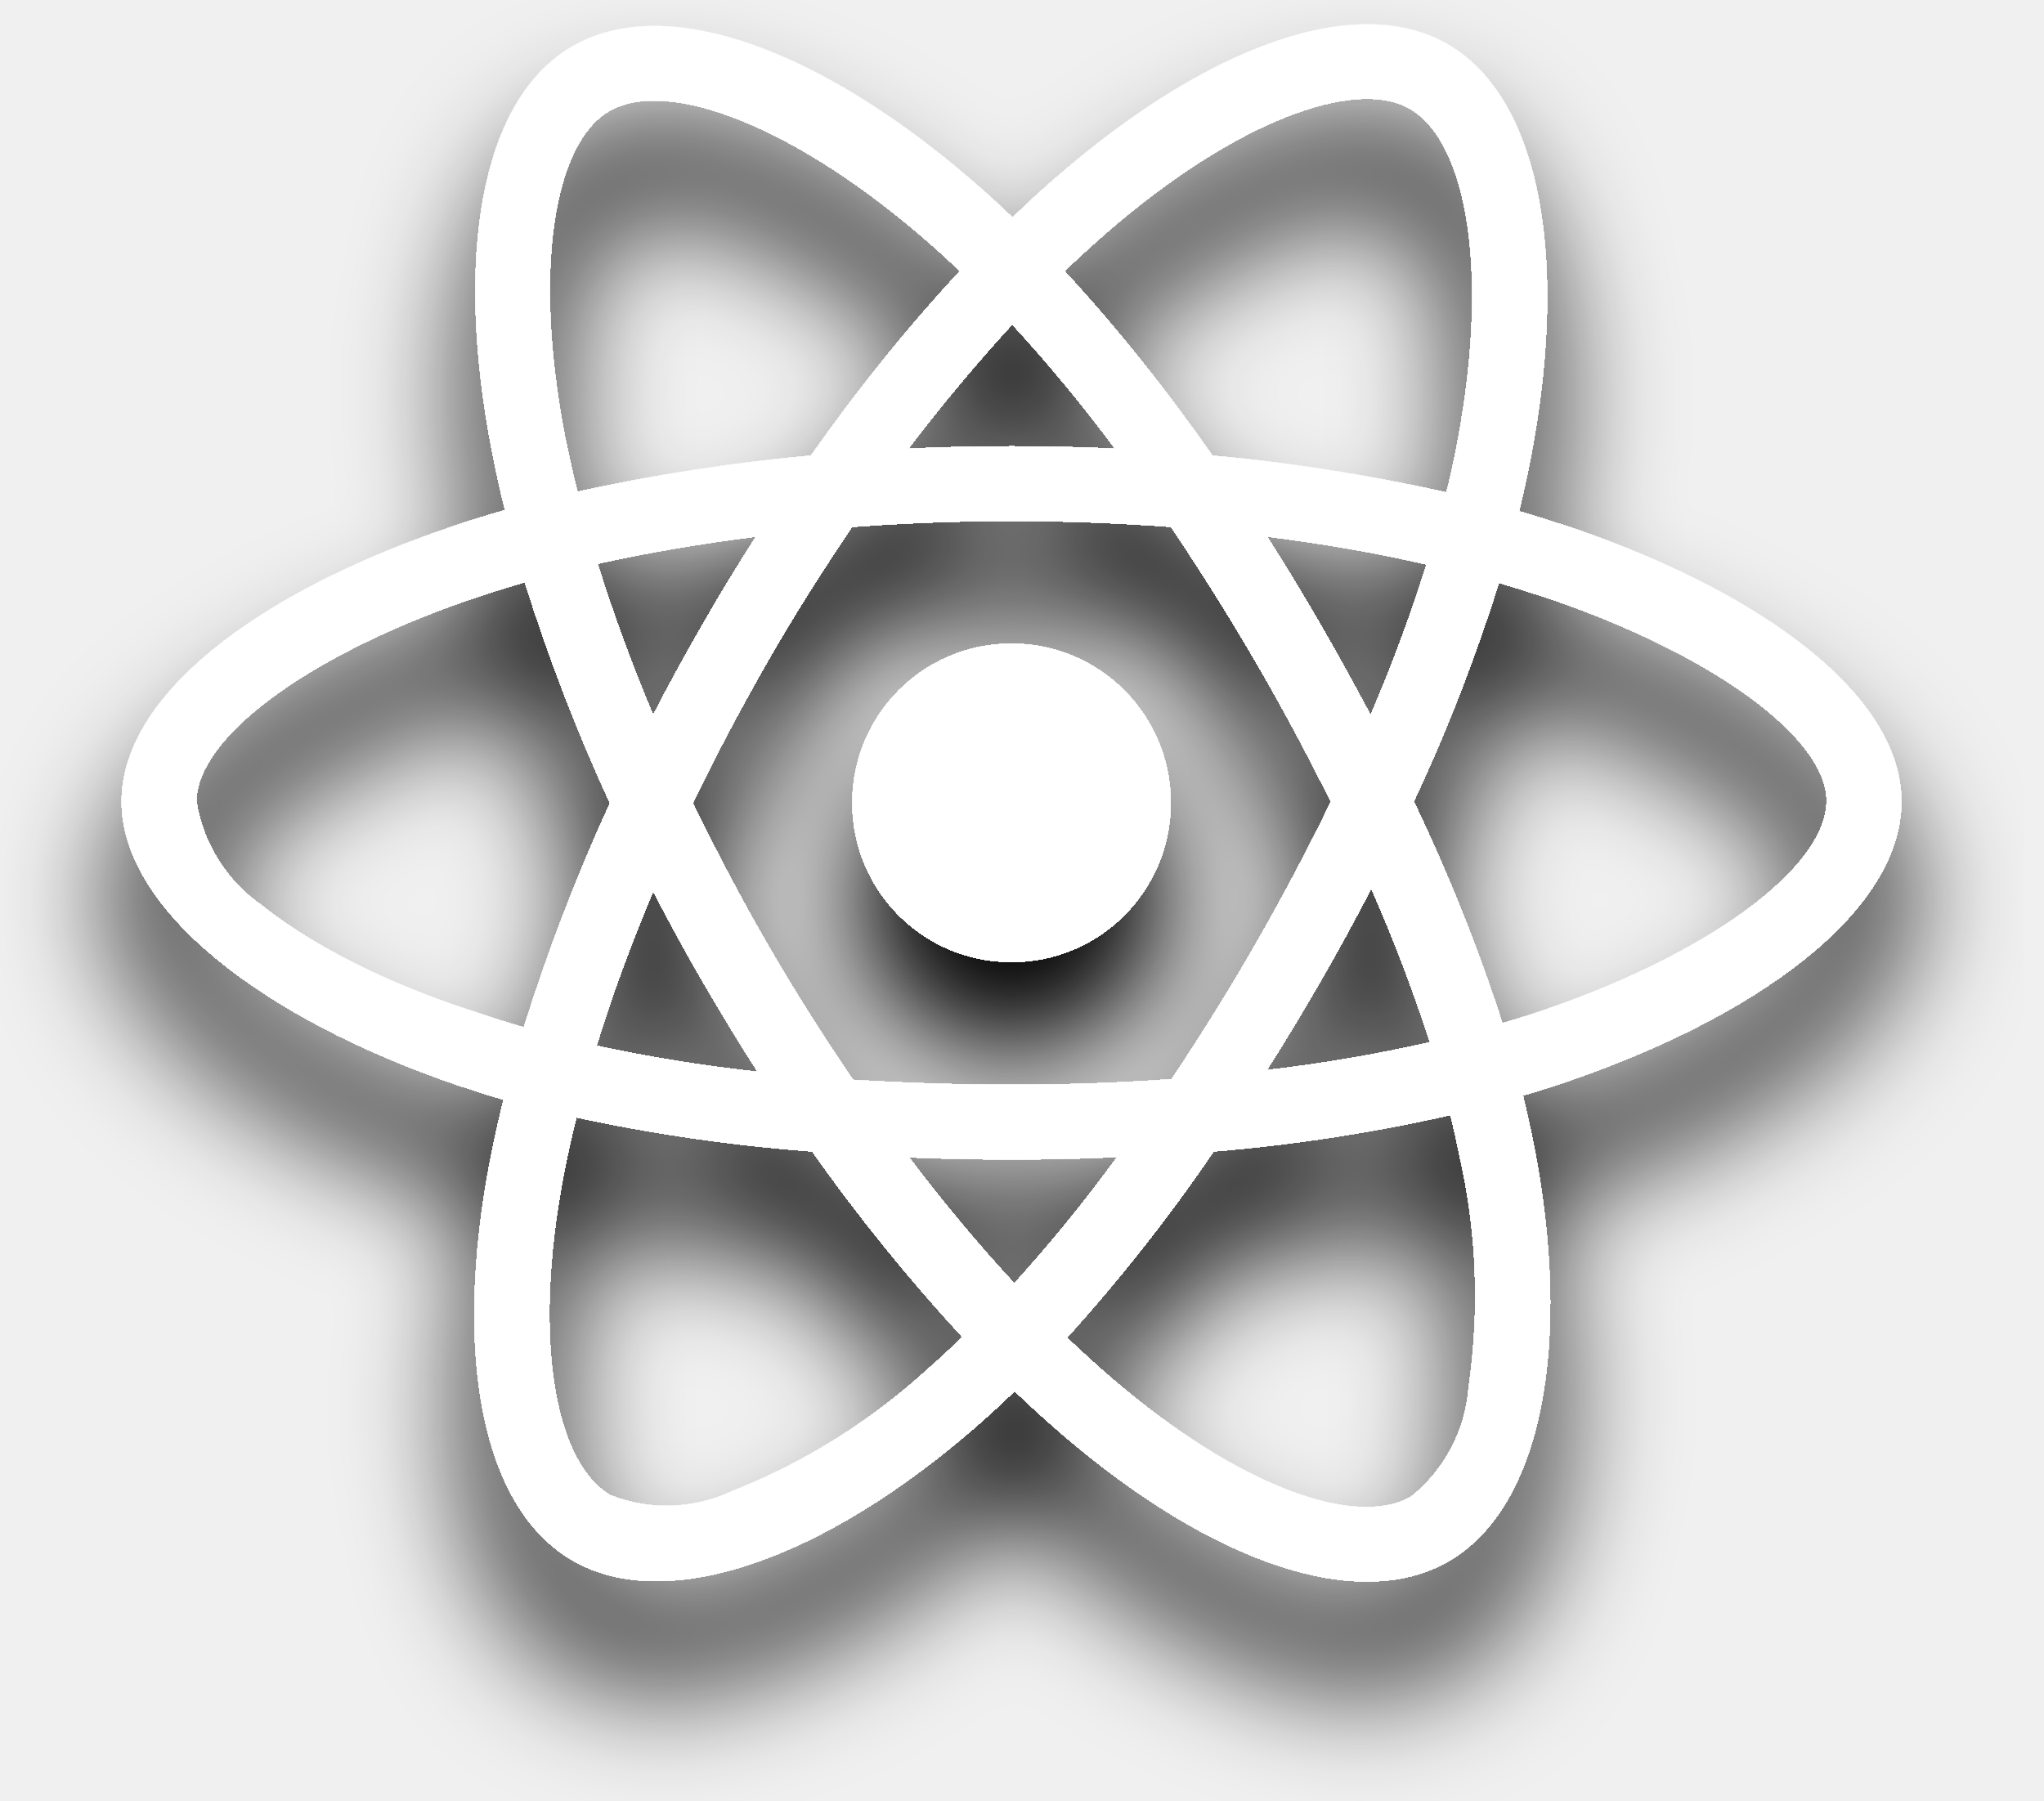
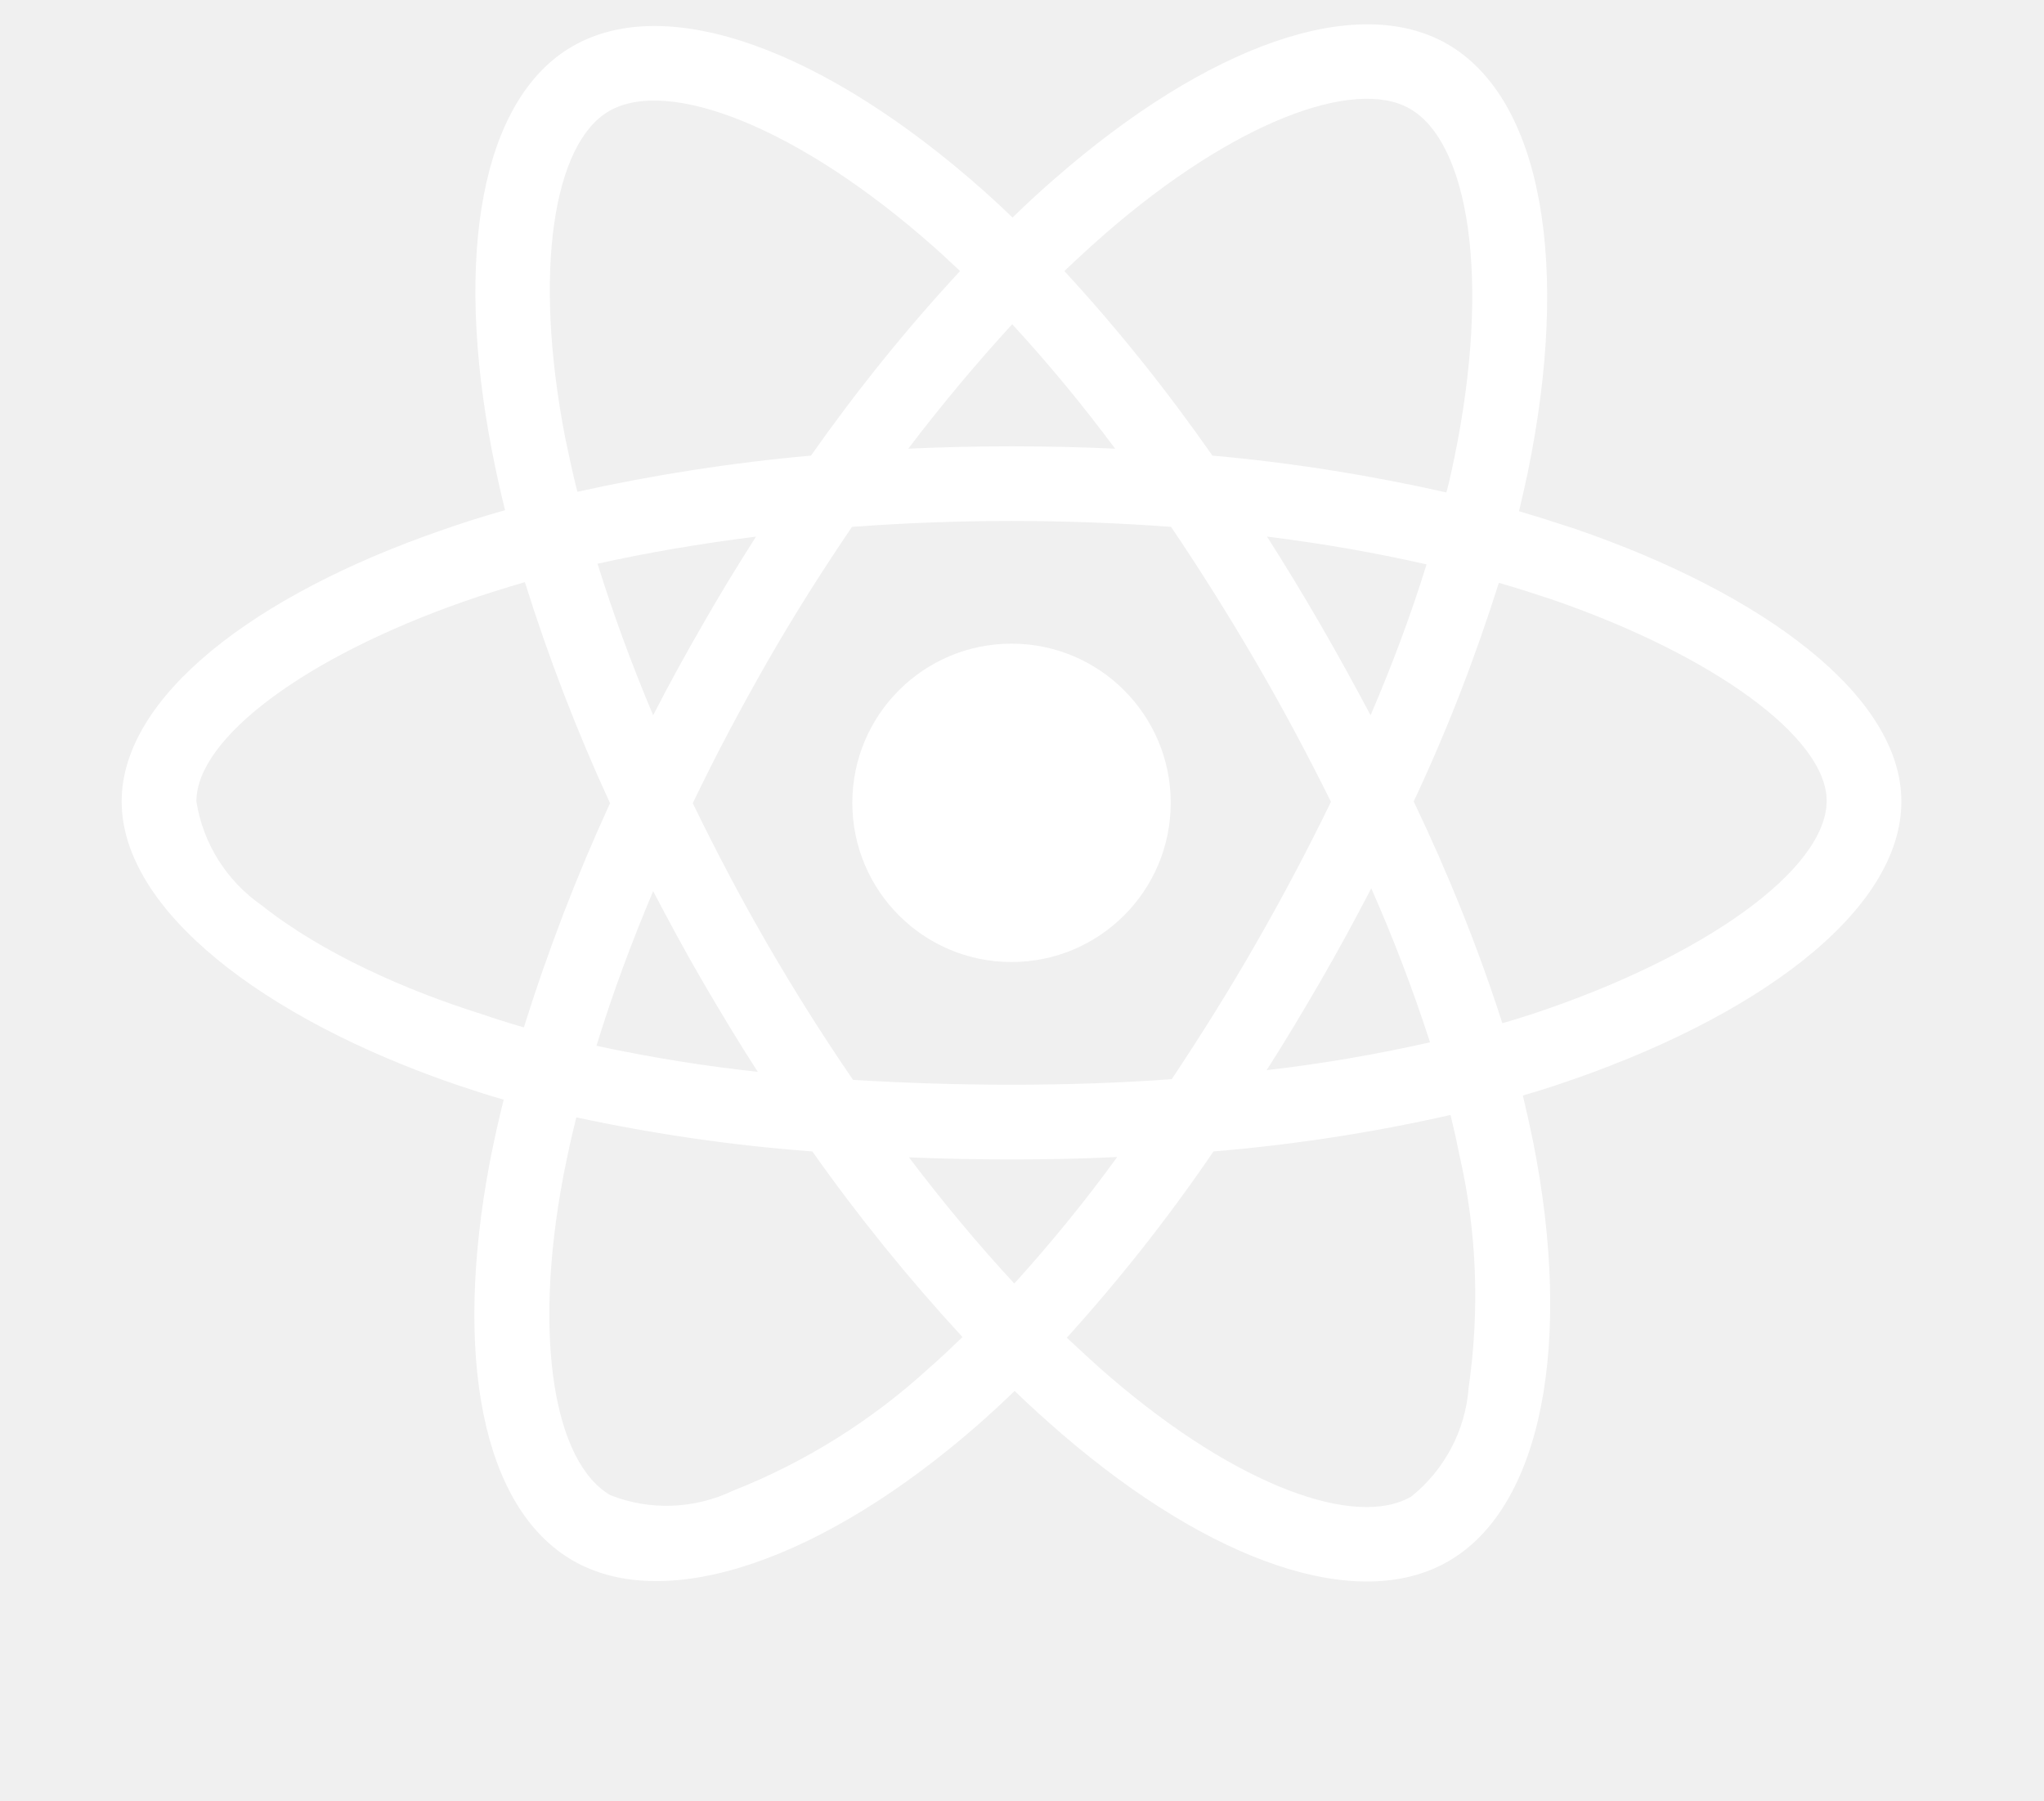
<svg xmlns="http://www.w3.org/2000/svg" width="84" height="74" viewBox="0 0 84 74" fill="none">
-   <g filter="url(#filter0_d_2_76)">
-     <path d="M64.74 21.74C63.968 21.483 63.197 21.24 62.425 21.011C62.554 20.483 62.668 19.954 62.783 19.426C64.54 10.912 63.383 4.069 59.483 1.812C55.726 -0.345 49.598 1.898 43.398 7.298C42.784 7.826 42.184 8.384 41.612 8.941C41.227 8.569 40.827 8.198 40.427 7.841C33.927 2.07 27.413 -0.359 23.513 1.912C19.771 4.084 18.656 10.526 20.228 18.583C20.385 19.383 20.556 20.169 20.756 20.969C19.842 21.226 18.942 21.511 18.099 21.811C10.471 24.454 5 28.625 5 32.939C5 37.396 10.828 41.867 18.756 44.582C19.399 44.796 20.042 45.01 20.699 45.196C20.485 46.053 20.299 46.896 20.128 47.767C18.628 55.695 19.799 61.981 23.542 64.138C27.399 66.366 33.884 64.081 40.198 58.552C40.698 58.109 41.198 57.652 41.698 57.167C42.327 57.781 42.984 58.367 43.641 58.938C49.755 64.195 55.797 66.323 59.526 64.166C63.383 61.938 64.64 55.181 63.011 46.953C62.883 46.324 62.74 45.681 62.583 45.024C63.04 44.896 63.483 44.753 63.925 44.61C72.168 41.882 78.139 37.468 78.139 32.939C78.139 28.611 72.511 24.411 64.74 21.74ZM45.412 9.612C50.726 4.984 55.683 3.17 57.94 4.469C60.354 5.855 61.283 11.455 59.769 18.811C59.669 19.297 59.569 19.769 59.44 20.24C56.269 19.526 53.055 19.012 49.826 18.726C47.969 16.069 45.941 13.526 43.741 11.14C44.298 10.612 44.841 10.112 45.412 9.612ZM28.884 40.353C29.613 41.596 30.356 42.839 31.142 44.053C28.913 43.81 26.699 43.453 24.513 42.982C25.142 40.925 25.927 38.796 26.842 36.625C27.499 37.882 28.17 39.125 28.884 40.353ZM24.556 23.169C26.613 22.711 28.799 22.34 31.07 22.054C30.313 23.24 29.57 24.454 28.87 25.683C28.17 26.897 27.485 28.14 26.842 29.397C25.942 27.268 25.185 25.183 24.556 23.169ZM28.47 33.011C29.413 31.04 30.442 29.111 31.527 27.211C32.613 25.311 33.784 23.468 35.013 21.654C37.155 21.497 39.341 21.411 41.569 21.411C43.798 21.411 45.998 21.497 48.126 21.654C49.34 23.454 50.498 25.297 51.597 27.183C52.697 29.068 53.726 30.997 54.697 32.954C53.74 34.925 52.712 36.868 51.612 38.782C50.526 40.682 49.369 42.525 48.155 44.353C46.026 44.51 43.812 44.582 41.569 44.582C39.327 44.582 37.155 44.51 35.056 44.382C33.813 42.567 32.641 40.71 31.541 38.81C30.442 36.911 29.427 34.982 28.47 33.011ZM54.269 40.325C54.997 39.068 55.683 37.796 56.354 36.511C57.269 38.582 58.069 40.682 58.769 42.839C56.554 43.339 54.312 43.724 52.055 43.982C52.826 42.782 53.554 41.553 54.269 40.325ZM56.326 29.397C55.654 28.14 54.969 26.883 54.255 25.654C53.554 24.44 52.826 23.24 52.069 22.054C54.369 22.34 56.569 22.726 58.626 23.197C57.969 25.311 57.197 27.368 56.326 29.397ZM41.598 13.326C43.098 14.955 44.512 16.669 45.826 18.44C42.998 18.312 40.155 18.312 37.327 18.44C38.727 16.597 40.169 14.883 41.598 13.326ZM25.027 4.569C27.427 3.17 32.756 5.169 38.37 10.141C38.727 10.455 39.084 10.798 39.455 11.14C37.241 13.526 35.198 16.069 33.327 18.726C30.099 19.012 26.899 19.512 23.728 20.212C23.542 19.483 23.385 18.74 23.228 17.997C21.885 11.083 22.77 5.869 25.027 4.569ZM21.528 42.225C20.928 42.053 20.342 41.867 19.756 41.667C16.714 40.71 13.257 39.196 10.757 37.211C9.314 36.211 8.343 34.668 8.071 32.939C8.071 30.325 12.585 26.983 19.099 24.711C19.913 24.425 20.742 24.168 21.57 23.926C22.542 27.025 23.713 30.068 25.07 33.011C23.699 35.996 22.513 39.082 21.528 42.225ZM38.184 56.224C35.827 58.381 33.099 60.095 30.127 61.266C28.542 62.023 26.713 62.095 25.085 61.452C22.813 60.138 21.87 55.095 23.156 48.31C23.313 47.51 23.485 46.71 23.685 45.924C26.884 46.61 30.113 47.081 33.384 47.324C35.27 49.996 37.341 52.553 39.555 54.953C39.098 55.395 38.641 55.824 38.184 56.224ZM41.684 52.753C40.227 51.181 38.77 49.438 37.355 47.567C38.727 47.624 40.141 47.653 41.569 47.653C43.041 47.653 44.484 47.624 45.912 47.553C44.598 49.367 43.184 51.096 41.684 52.753ZM60.354 57.038C60.226 58.781 59.368 60.409 57.997 61.509C55.726 62.824 50.883 61.109 45.655 56.624C45.055 56.11 44.455 55.552 43.841 54.981C46.026 52.567 48.041 50.01 49.869 47.324C53.14 47.053 56.397 46.553 59.611 45.824C59.754 46.41 59.883 46.996 59.997 47.567C60.697 50.653 60.811 53.867 60.354 57.038ZM62.954 41.682C62.554 41.81 62.154 41.939 61.74 42.053C60.74 38.939 59.511 35.896 58.097 32.939C59.468 30.025 60.626 27.025 61.597 23.954C62.34 24.168 63.054 24.397 63.74 24.625C70.397 26.911 75.068 30.311 75.068 32.911C75.068 35.711 70.082 39.325 62.954 41.682ZM41.569 39.539C45.184 39.539 48.112 36.611 48.112 32.996C48.112 29.382 45.184 26.454 41.569 26.454C37.955 26.454 35.027 29.382 35.027 32.996C35.027 36.611 37.955 39.539 41.569 39.539Z" fill="white" />
-   </g>
-   <defs>
-     <filter id="filter0_d_2_76" x="0" y="0" width="83.139" height="74" filterUnits="userSpaceOnUse" color-interpolation-filters="sRGB">
-       <feFlood flood-opacity="0" result="BackgroundImageFix" />
-       <feColorMatrix in="SourceAlpha" type="matrix" values="0 0 0 0 0 0 0 0 0 0 0 0 0 0 0 0 0 0 127 0" result="hardAlpha" />
-       <feOffset dy="4" />
-       <feGaussianBlur stdDeviation="2.5" />
-       <feComposite in2="hardAlpha" operator="out" />
-       <feColorMatrix type="matrix" values="0 0 0 0 0 0 0 0 0 0 0 0 0 0 0 0 0 0 1 0" />
-       <feBlend mode="normal" in2="BackgroundImageFix" result="effect1_dropShadow_2_76" />
-       <feBlend mode="normal" in="SourceGraphic" in2="effect1_dropShadow_2_76" result="shape" />
-     </filter>
-   </defs>
+   <path d="M64.74 21.74C63.968 21.483 63.197 21.24 62.425 21.011C62.554 20.483 62.668 19.954 62.783 19.426C64.54 10.912 63.383 4.069 59.483 1.812C55.726 -0.345 49.598 1.898 43.398 7.298C42.784 7.826 42.184 8.384 41.612 8.941C41.227 8.569 40.827 8.198 40.427 7.841C33.927 2.07 27.413 -0.359 23.513 1.912C19.771 4.084 18.656 10.526 20.228 18.583C20.385 19.383 20.556 20.169 20.756 20.969C19.842 21.226 18.942 21.511 18.099 21.811C10.471 24.454 5 28.625 5 32.939C5 37.396 10.828 41.867 18.756 44.582C19.399 44.796 20.042 45.01 20.699 45.196C20.485 46.053 20.299 46.896 20.128 47.767C18.628 55.695 19.799 61.981 23.542 64.138C27.399 66.366 33.884 64.081 40.198 58.552C40.698 58.109 41.198 57.652 41.698 57.167C42.327 57.781 42.984 58.367 43.641 58.938C49.755 64.195 55.797 66.323 59.526 64.166C63.383 61.938 64.64 55.181 63.011 46.953C62.883 46.324 62.74 45.681 62.583 45.024C63.04 44.896 63.483 44.753 63.925 44.61C72.168 41.882 78.139 37.468 78.139 32.939C78.139 28.611 72.511 24.411 64.74 21.74ZM45.412 9.612C50.726 4.984 55.683 3.17 57.94 4.469C60.354 5.855 61.283 11.455 59.769 18.811C59.669 19.297 59.569 19.769 59.44 20.24C56.269 19.526 53.055 19.012 49.826 18.726C47.969 16.069 45.941 13.526 43.741 11.14C44.298 10.612 44.841 10.112 45.412 9.612ZM28.884 40.353C29.613 41.596 30.356 42.839 31.142 44.053C28.913 43.81 26.699 43.453 24.513 42.982C25.142 40.925 25.927 38.796 26.842 36.625C27.499 37.882 28.17 39.125 28.884 40.353ZM24.556 23.169C26.613 22.711 28.799 22.34 31.07 22.054C30.313 23.24 29.57 24.454 28.87 25.683C28.17 26.897 27.485 28.14 26.842 29.397C25.942 27.268 25.185 25.183 24.556 23.169ZM28.47 33.011C29.413 31.04 30.442 29.111 31.527 27.211C32.613 25.311 33.784 23.468 35.013 21.654C37.155 21.497 39.341 21.411 41.569 21.411C43.798 21.411 45.998 21.497 48.126 21.654C49.34 23.454 50.498 25.297 51.597 27.183C52.697 29.068 53.726 30.997 54.697 32.954C53.74 34.925 52.712 36.868 51.612 38.782C50.526 40.682 49.369 42.525 48.155 44.353C46.026 44.51 43.812 44.582 41.569 44.582C39.327 44.582 37.155 44.51 35.056 44.382C33.813 42.567 32.641 40.71 31.541 38.81C30.442 36.911 29.427 34.982 28.47 33.011ZM54.269 40.325C54.997 39.068 55.683 37.796 56.354 36.511C57.269 38.582 58.069 40.682 58.769 42.839C56.554 43.339 54.312 43.724 52.055 43.982C52.826 42.782 53.554 41.553 54.269 40.325ZM56.326 29.397C55.654 28.14 54.969 26.883 54.255 25.654C53.554 24.44 52.826 23.24 52.069 22.054C54.369 22.34 56.569 22.726 58.626 23.197C57.969 25.311 57.197 27.368 56.326 29.397ZM41.598 13.326C43.098 14.955 44.512 16.669 45.826 18.44C42.998 18.312 40.155 18.312 37.327 18.44C38.727 16.597 40.169 14.883 41.598 13.326ZM25.027 4.569C27.427 3.17 32.756 5.169 38.37 10.141C38.727 10.455 39.084 10.798 39.455 11.14C37.241 13.526 35.198 16.069 33.327 18.726C30.099 19.012 26.899 19.512 23.728 20.212C23.542 19.483 23.385 18.74 23.228 17.997C21.885 11.083 22.77 5.869 25.027 4.569ZM21.528 42.225C20.928 42.053 20.342 41.867 19.756 41.667C16.714 40.71 13.257 39.196 10.757 37.211C9.314 36.211 8.343 34.668 8.071 32.939C8.071 30.325 12.585 26.983 19.099 24.711C19.913 24.425 20.742 24.168 21.57 23.926C22.542 27.025 23.713 30.068 25.07 33.011C23.699 35.996 22.513 39.082 21.528 42.225ZM38.184 56.224C35.827 58.381 33.099 60.095 30.127 61.266C28.542 62.023 26.713 62.095 25.085 61.452C22.813 60.138 21.87 55.095 23.156 48.31C23.313 47.51 23.485 46.71 23.685 45.924C26.884 46.61 30.113 47.081 33.384 47.324C35.27 49.996 37.341 52.553 39.555 54.953C39.098 55.395 38.641 55.824 38.184 56.224ZM41.684 52.753C40.227 51.181 38.77 49.438 37.355 47.567C38.727 47.624 40.141 47.653 41.569 47.653C43.041 47.653 44.484 47.624 45.912 47.553C44.598 49.367 43.184 51.096 41.684 52.753ZM60.354 57.038C60.226 58.781 59.368 60.409 57.997 61.509C55.726 62.824 50.883 61.109 45.655 56.624C45.055 56.11 44.455 55.552 43.841 54.981C46.026 52.567 48.041 50.01 49.869 47.324C53.14 47.053 56.397 46.553 59.611 45.824C59.754 46.41 59.883 46.996 59.997 47.567C60.697 50.653 60.811 53.867 60.354 57.038ZM62.954 41.682C62.554 41.81 62.154 41.939 61.74 42.053C60.74 38.939 59.511 35.896 58.097 32.939C59.468 30.025 60.626 27.025 61.597 23.954C62.34 24.168 63.054 24.397 63.74 24.625C70.397 26.911 75.068 30.311 75.068 32.911C75.068 35.711 70.082 39.325 62.954 41.682ZM41.569 39.539C45.184 39.539 48.112 36.611 48.112 32.996C48.112 29.382 45.184 26.454 41.569 26.454C37.955 26.454 35.027 29.382 35.027 32.996C35.027 36.611 37.955 39.539 41.569 39.539Z" fill="white" />
</svg>
